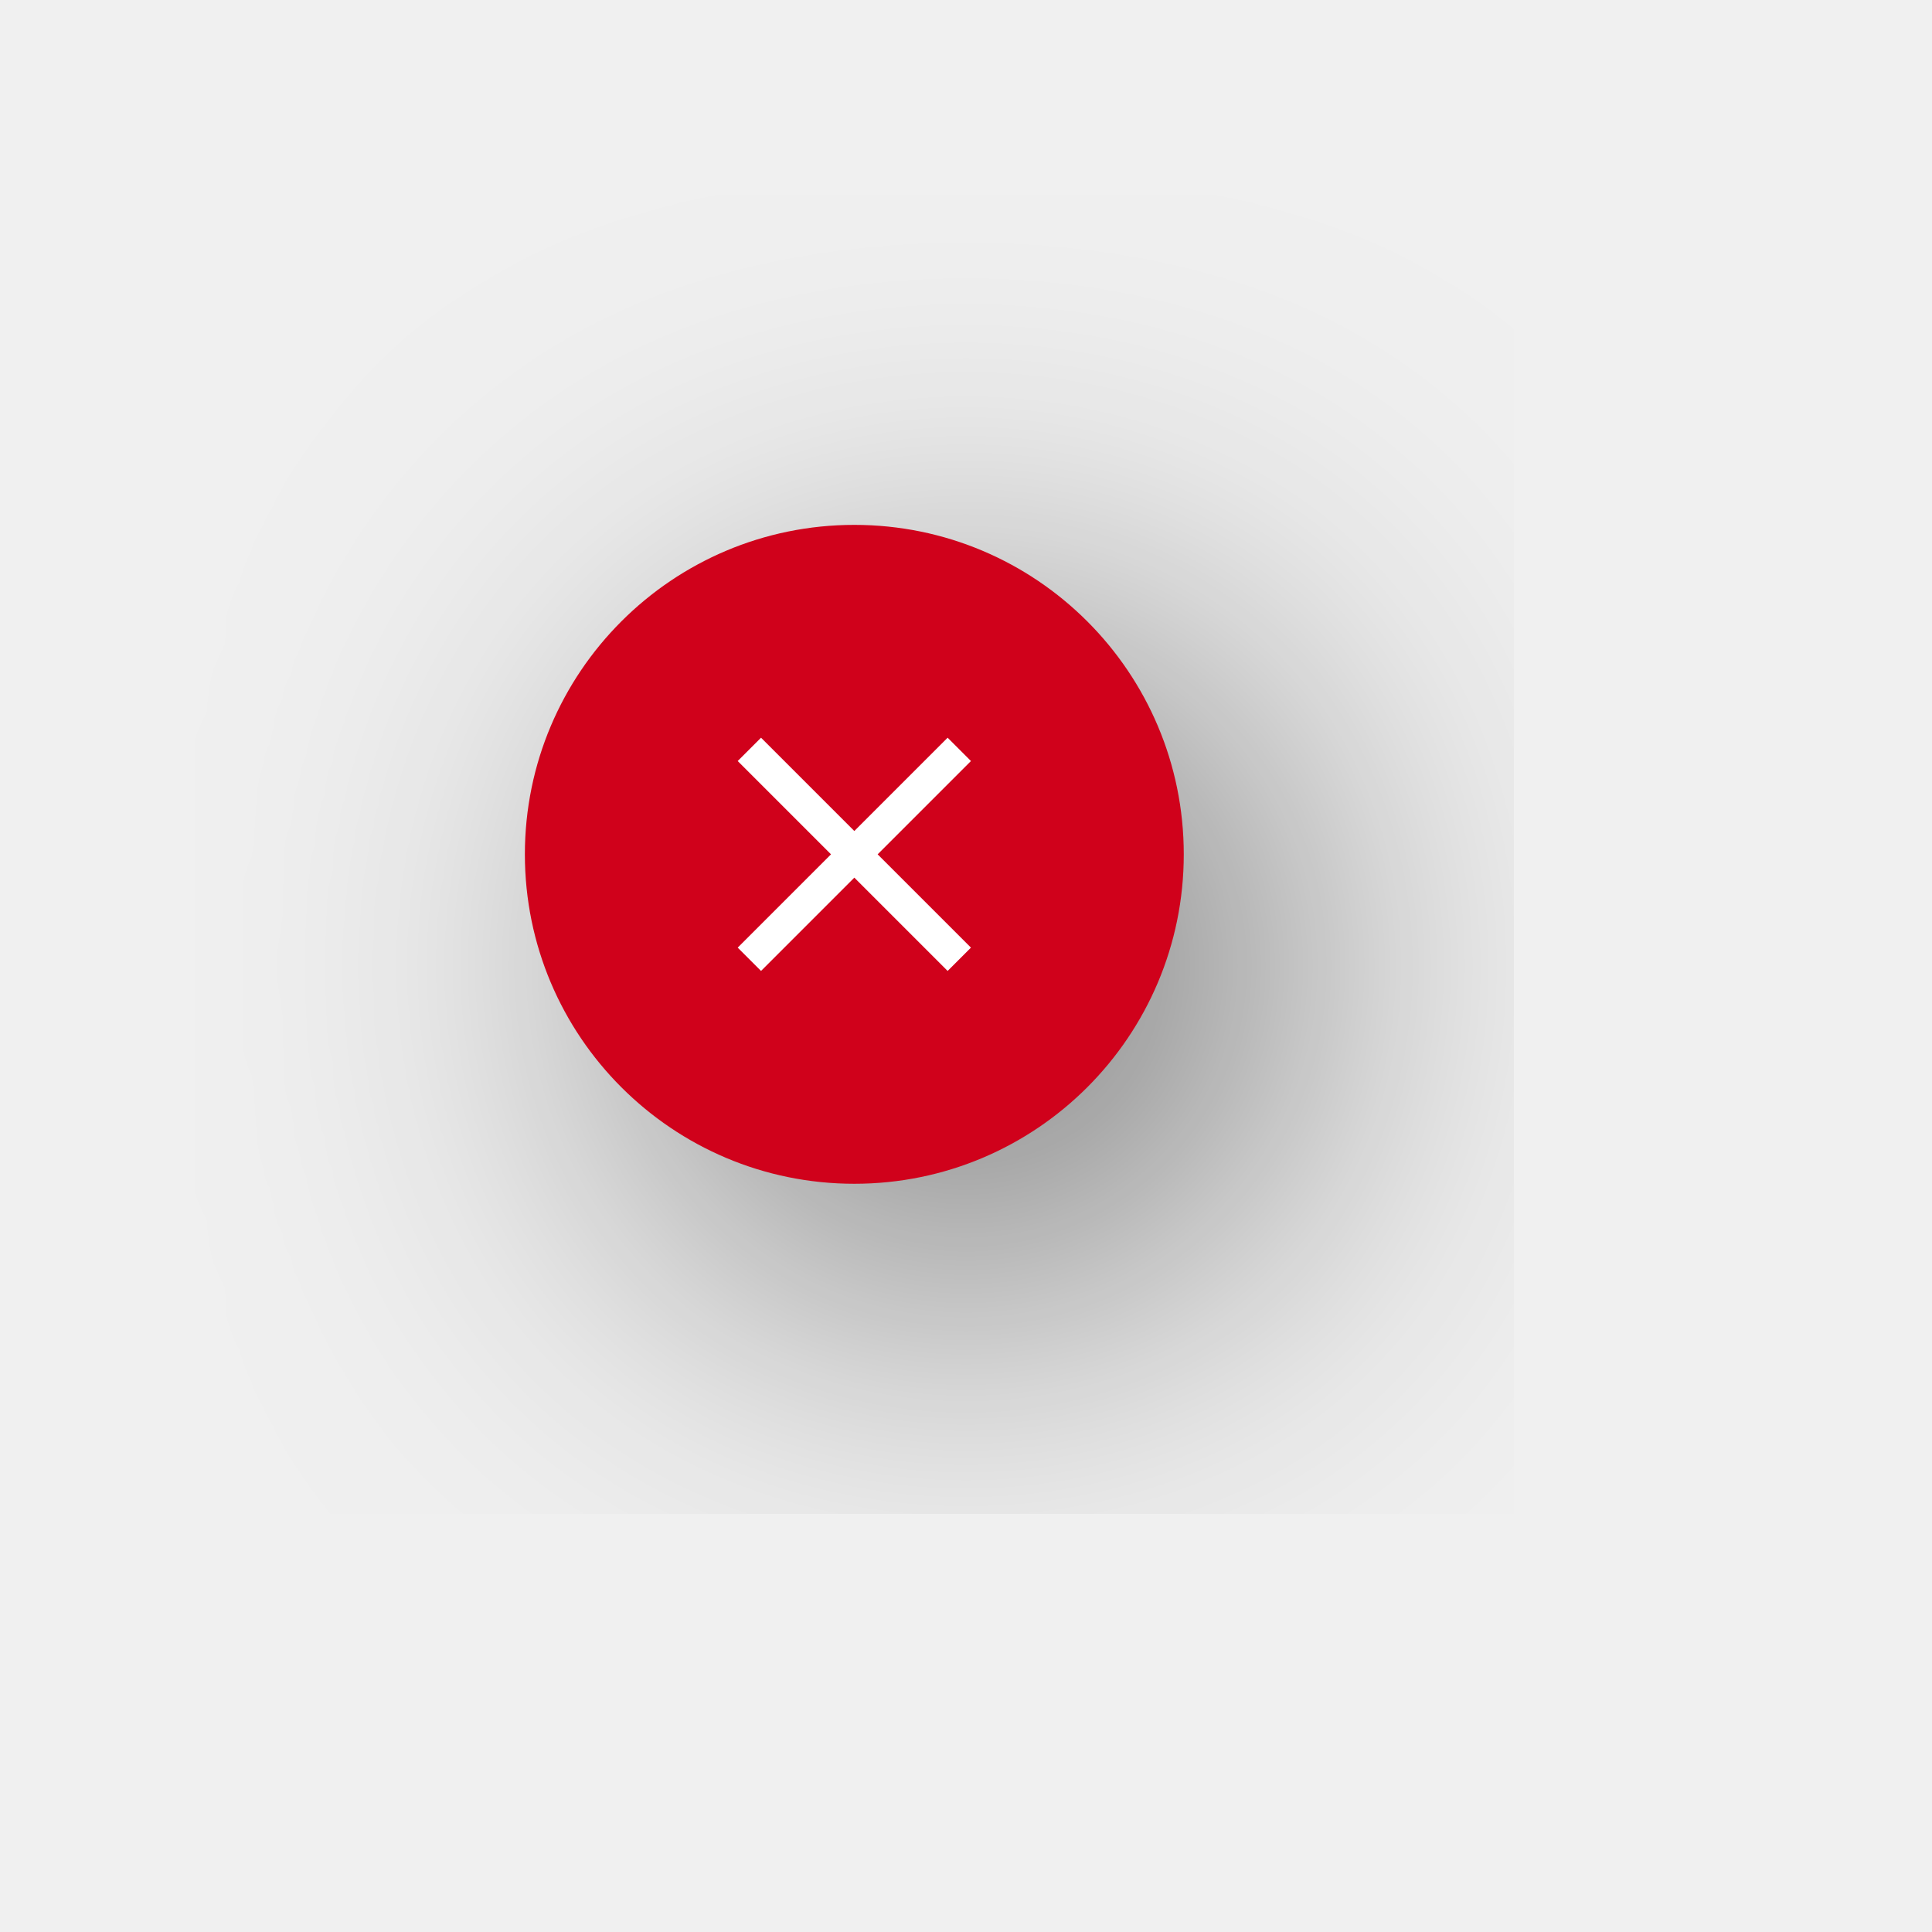
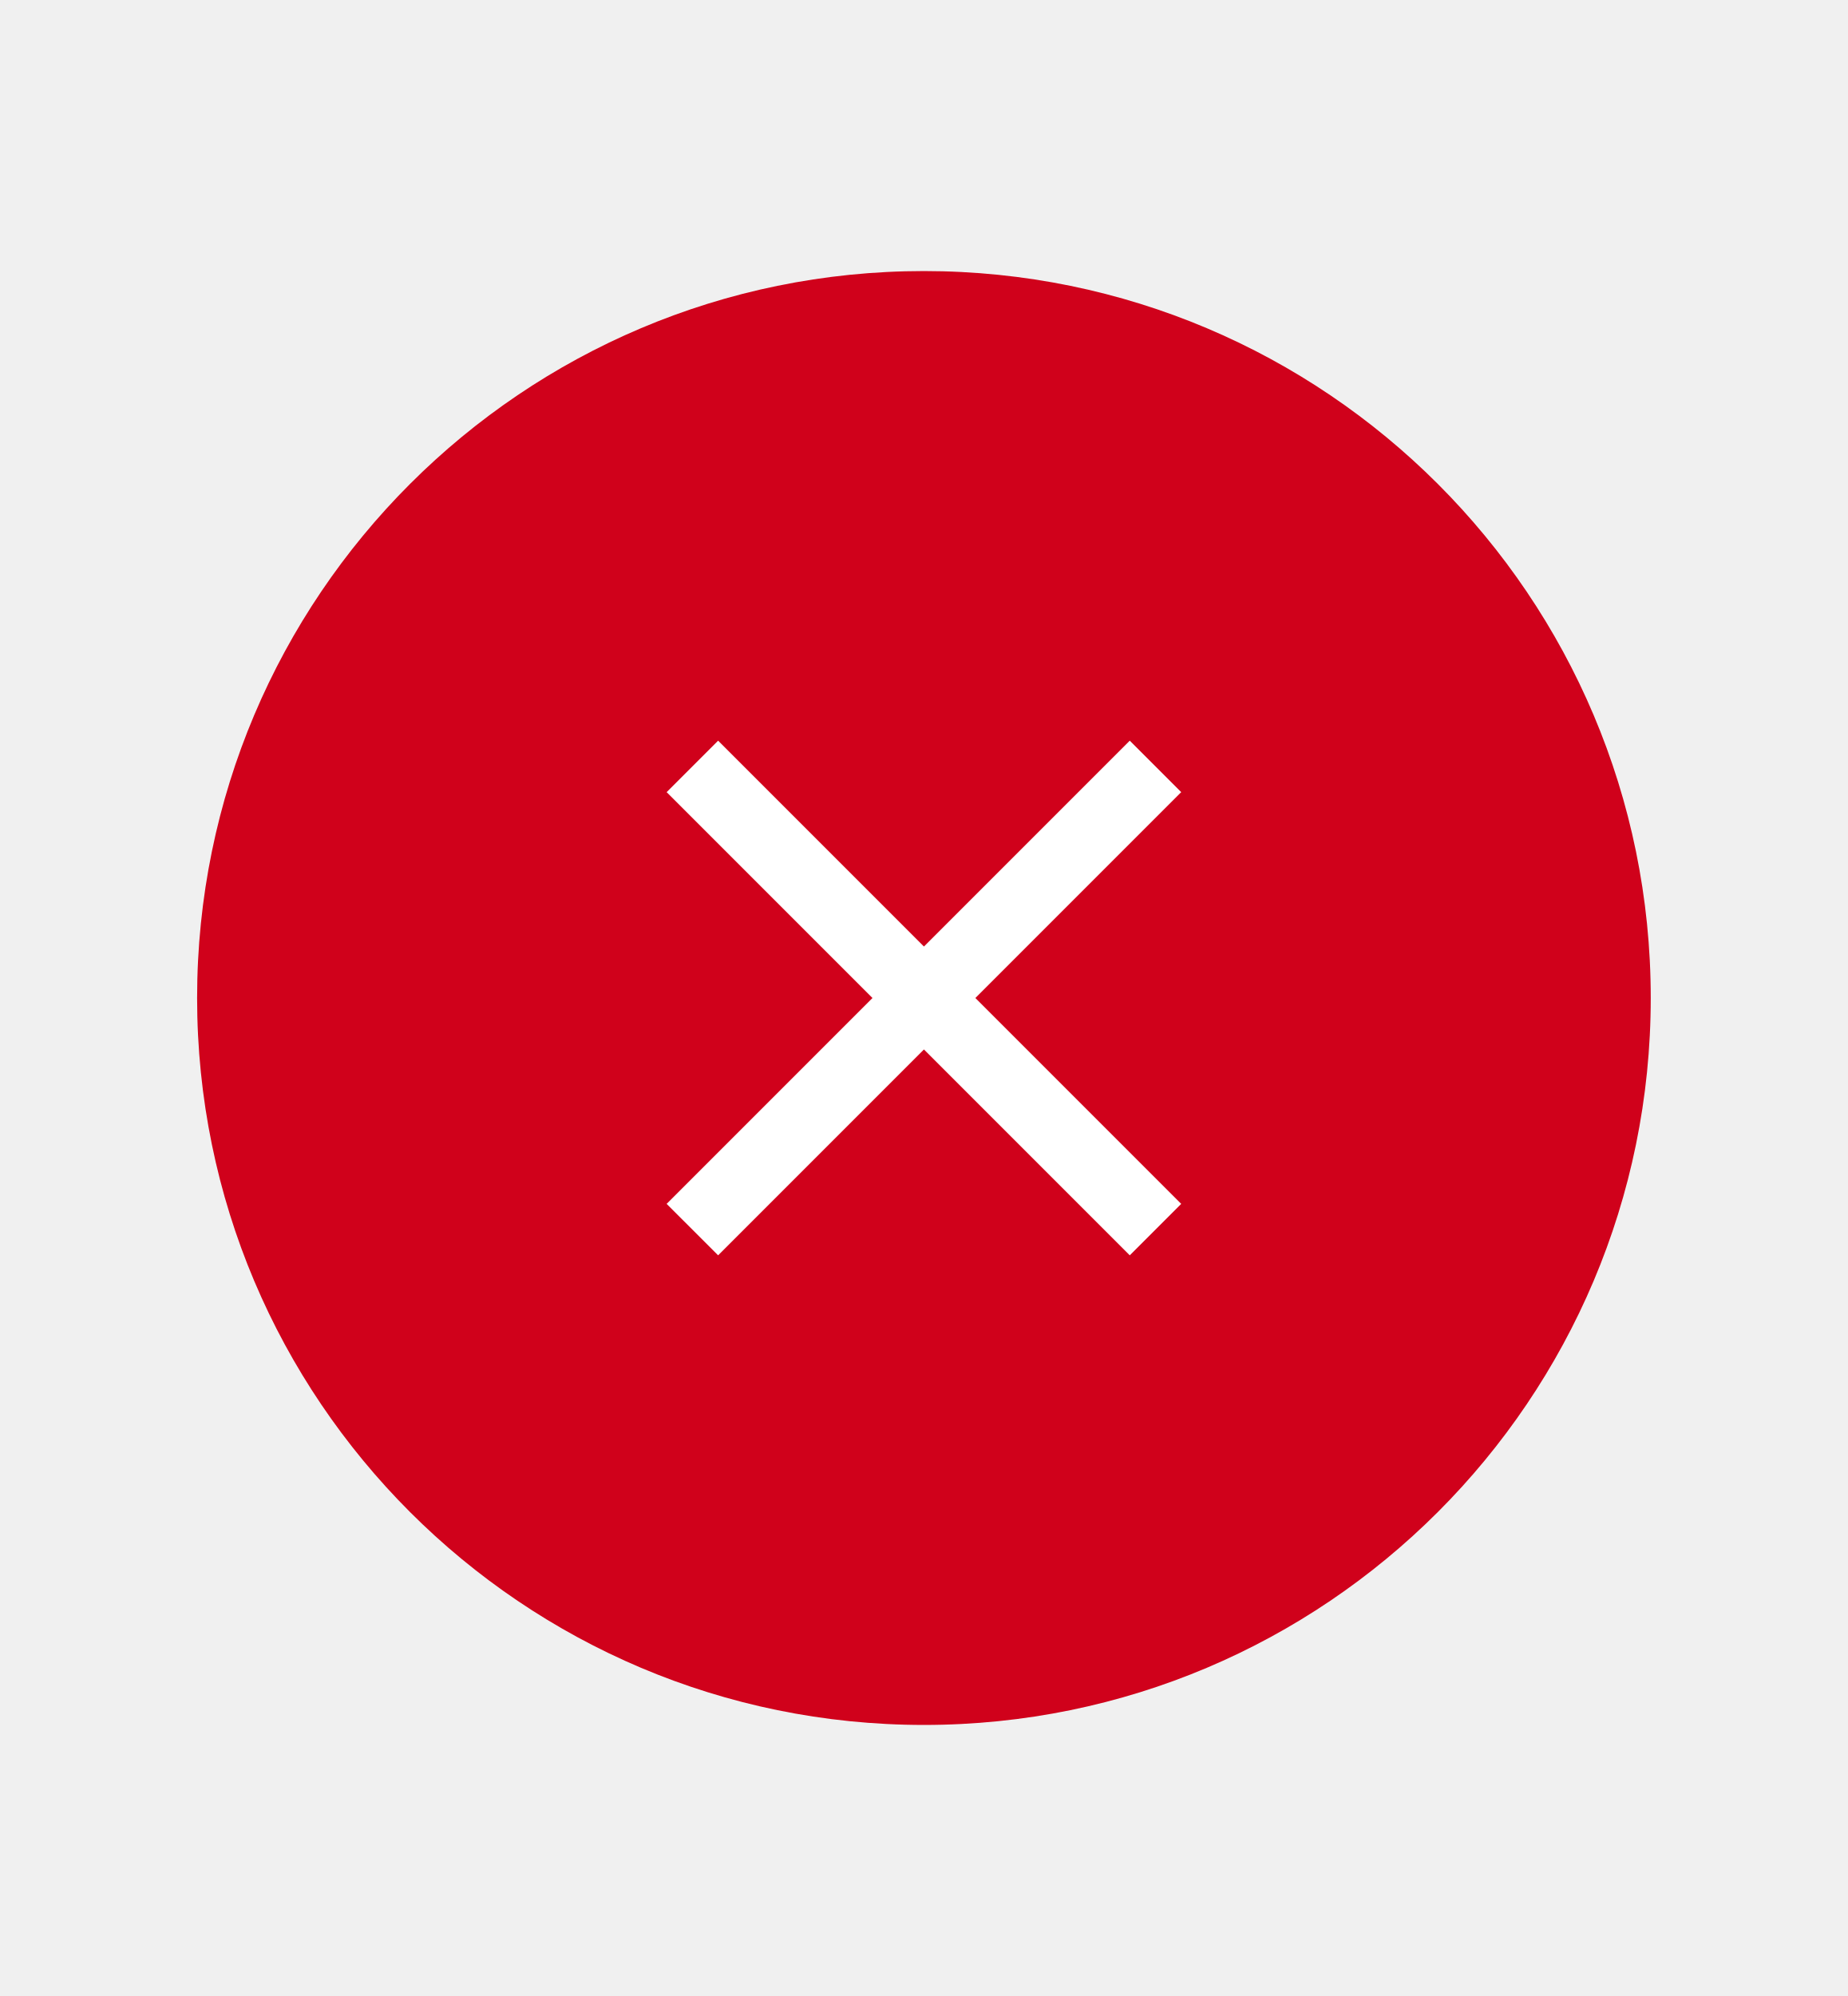
- <svg xmlns="http://www.w3.org/2000/svg" xmlns:xlink="http://www.w3.org/1999/xlink" width="173px" height="173px" viewBox="0 0 173 173" version="1.1">
-   <defs>
-     <circle id="path-1" cx="76.5" cy="76.5" r="29.5" />
-     <filter x="-50%" y="-50%" width="200%" height="200%" filterUnits="objectBoundingBox" id="filter-2">
-       <feOffset dx="10" dy="10" in="SourceAlpha" result="shadowOffsetOuter1" />
-       <feGaussianBlur stdDeviation="30" in="shadowOffsetOuter1" result="shadowBlurOuter1" />
-       <feColorMatrix values="0 0 0 0 0   0 0 0 0 0   0 0 0 0 0  0 0 0 0.5 0" type="matrix" in="shadowBlurOuter1" />
-     </filter>
-   </defs>
+ <svg xmlns="http://www.w3.org/2000/svg" width="75px" height="81px" viewBox="0 0 75 81" version="1.1">
+   <defs />
  <g id="GdS-md" stroke="none" stroke-width="1" fill="none" fill-rule="evenodd">
-     <g id="08---game_trofeus" transform="translate(-814, -103)">
-       <g id="fechar" transform="translate(814, 103)">
-         <g id="Oval-353">
-           <use fill="black" fill-opacity="1" filter="url(#filter-2)" xlink:href="#path-1" />
-           <use fill="#D0011B" fill-rule="evenodd" xlink:href="#path-1" />
-         </g>
-         <g id="close" transform="translate(58.59829, 58.59829)">
+     <g id="08---game_trofeus" transform="translate(-853, -139)">
+       <g id="fechar" transform="translate(853, 139)">
+         <circle id="Oval-353" fill="#D0011B" cx="37.5" cy="40.5" r="29.5" />
+         <g id="close" transform="translate(19.59829, 22.59829)">
          <polygon id="Shape" fill="#FFFFFF" points="28.344 9.548 26.256 7.459 17.902 15.813 9.548 7.459 7.459 9.548 15.813 17.902 7.459 26.256 9.548 28.344 17.902 19.99 26.256 28.344 28.344 26.256 19.99 17.902" />
          <rect id="bounds" x="0" y="0" width="35.803" height="35.803" />
        </g>
      </g>
    </g>
  </g>
</svg>
